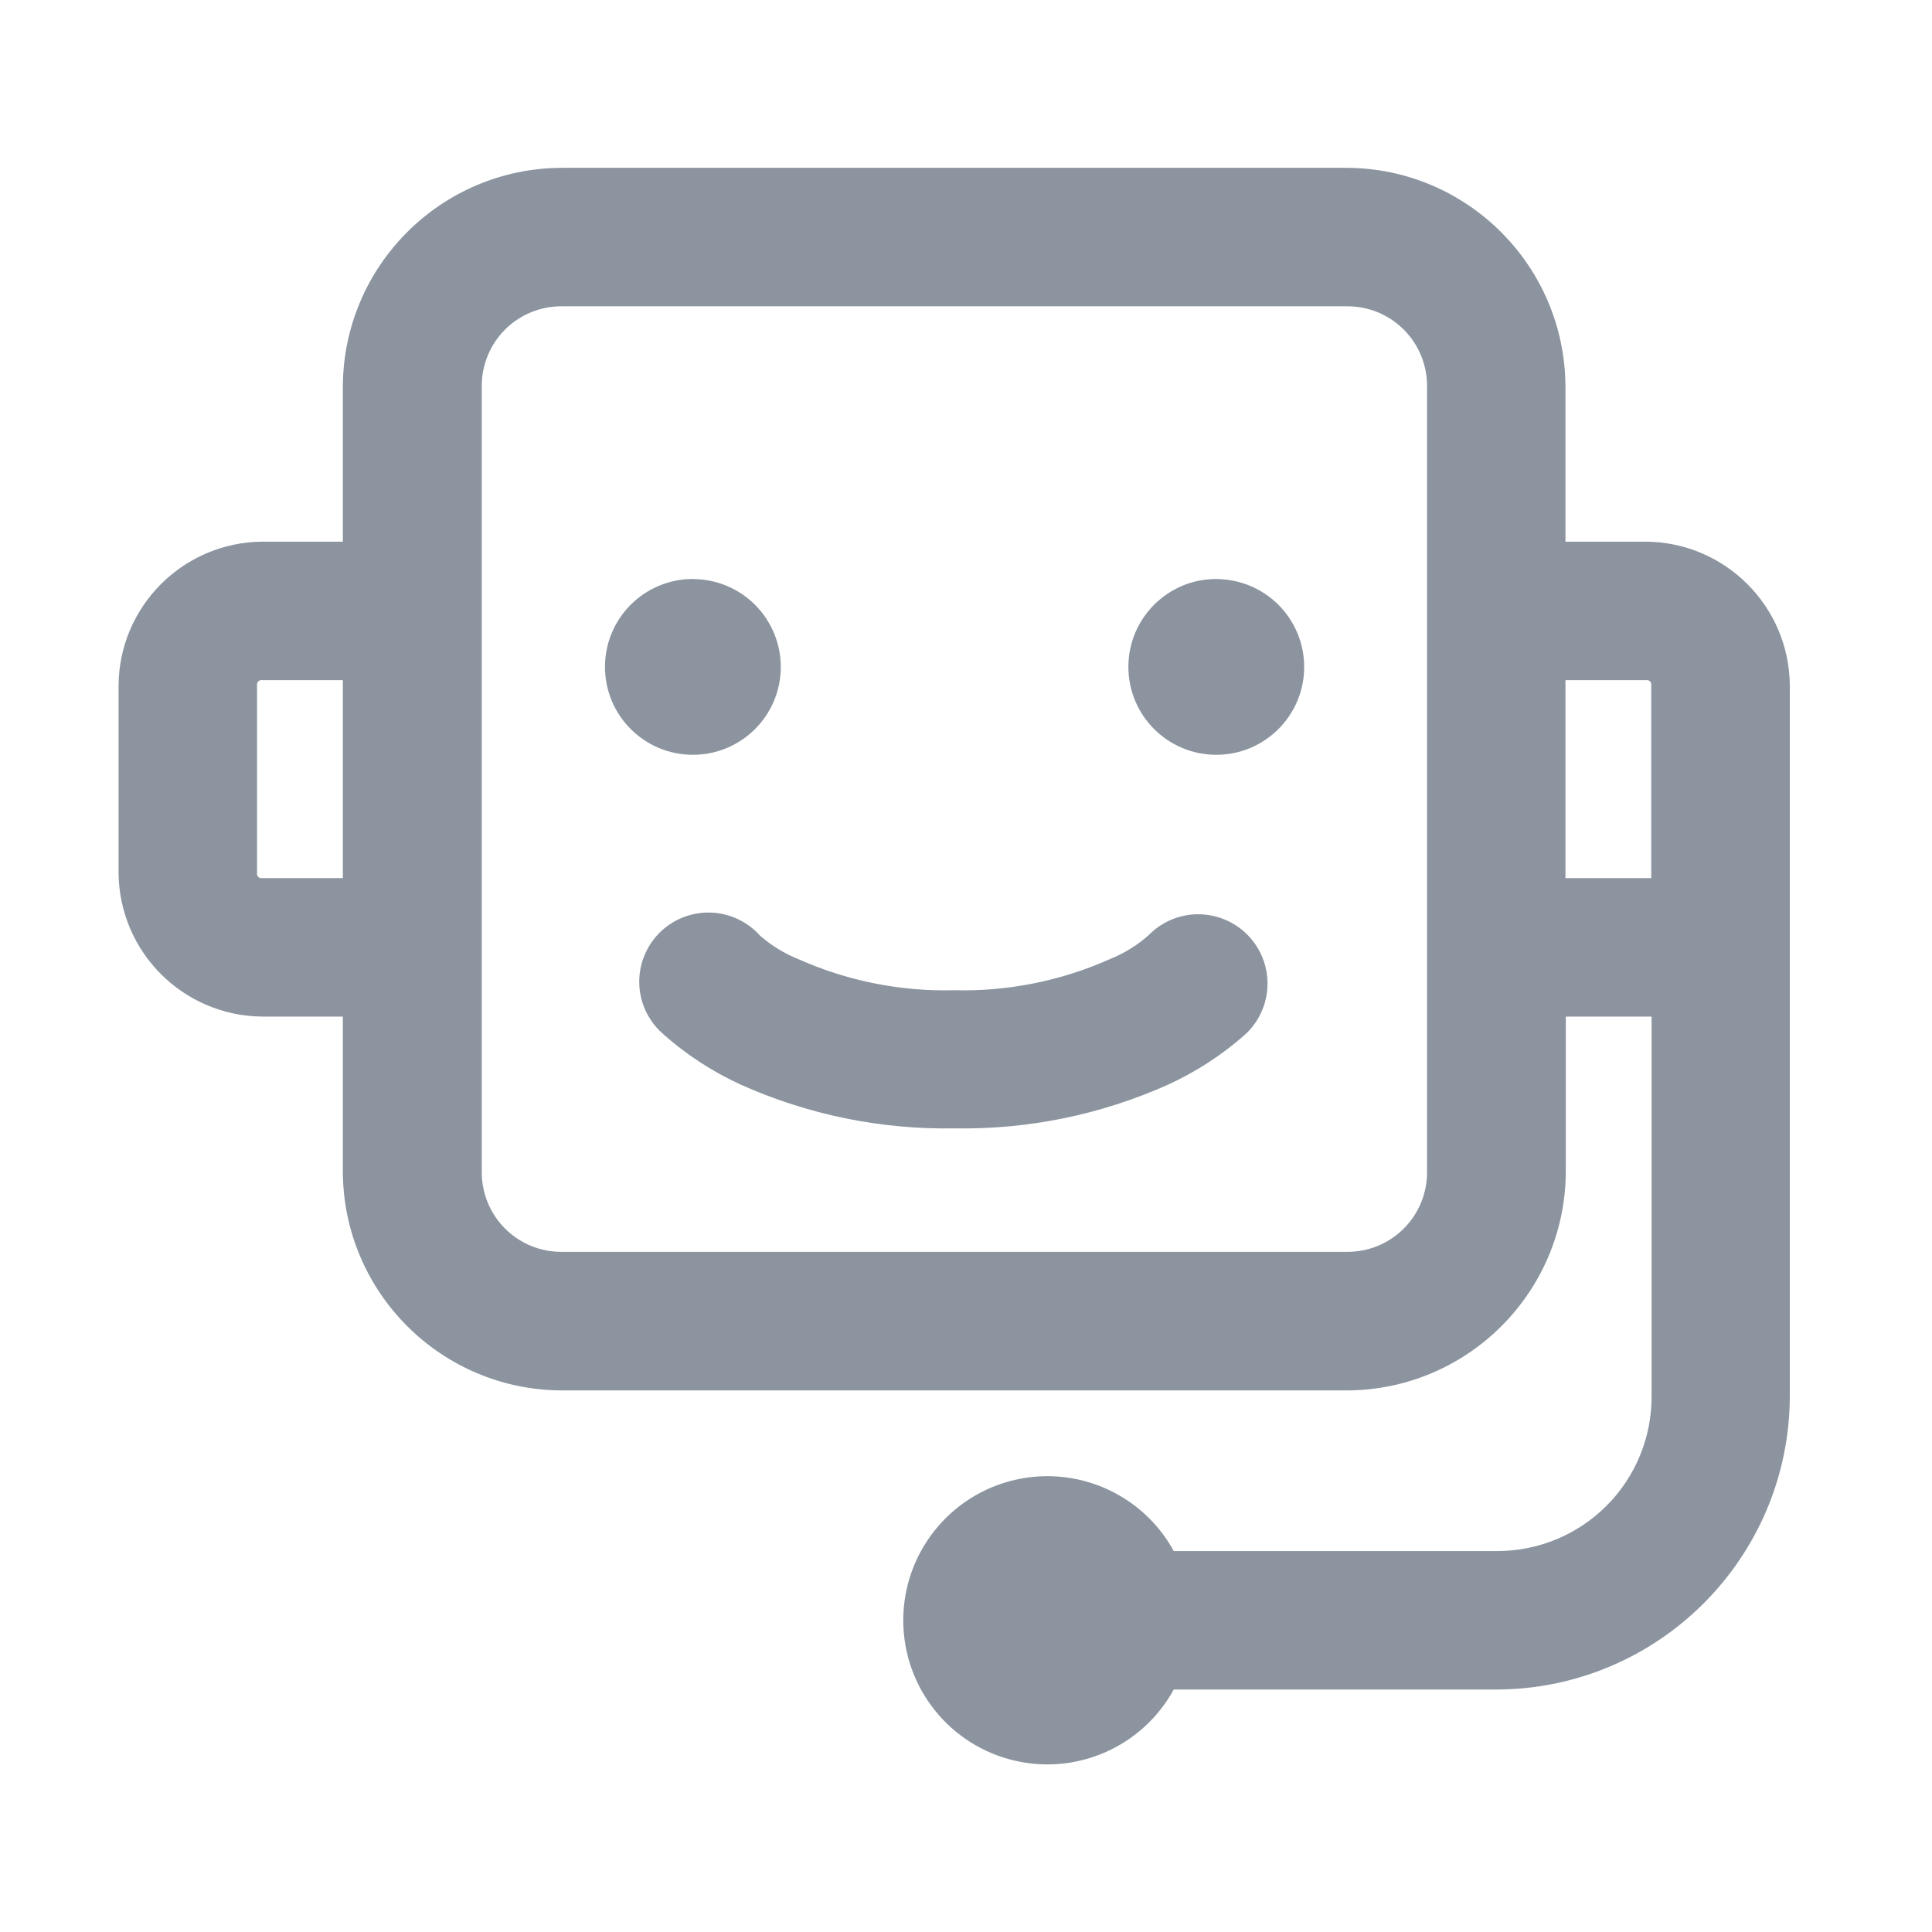
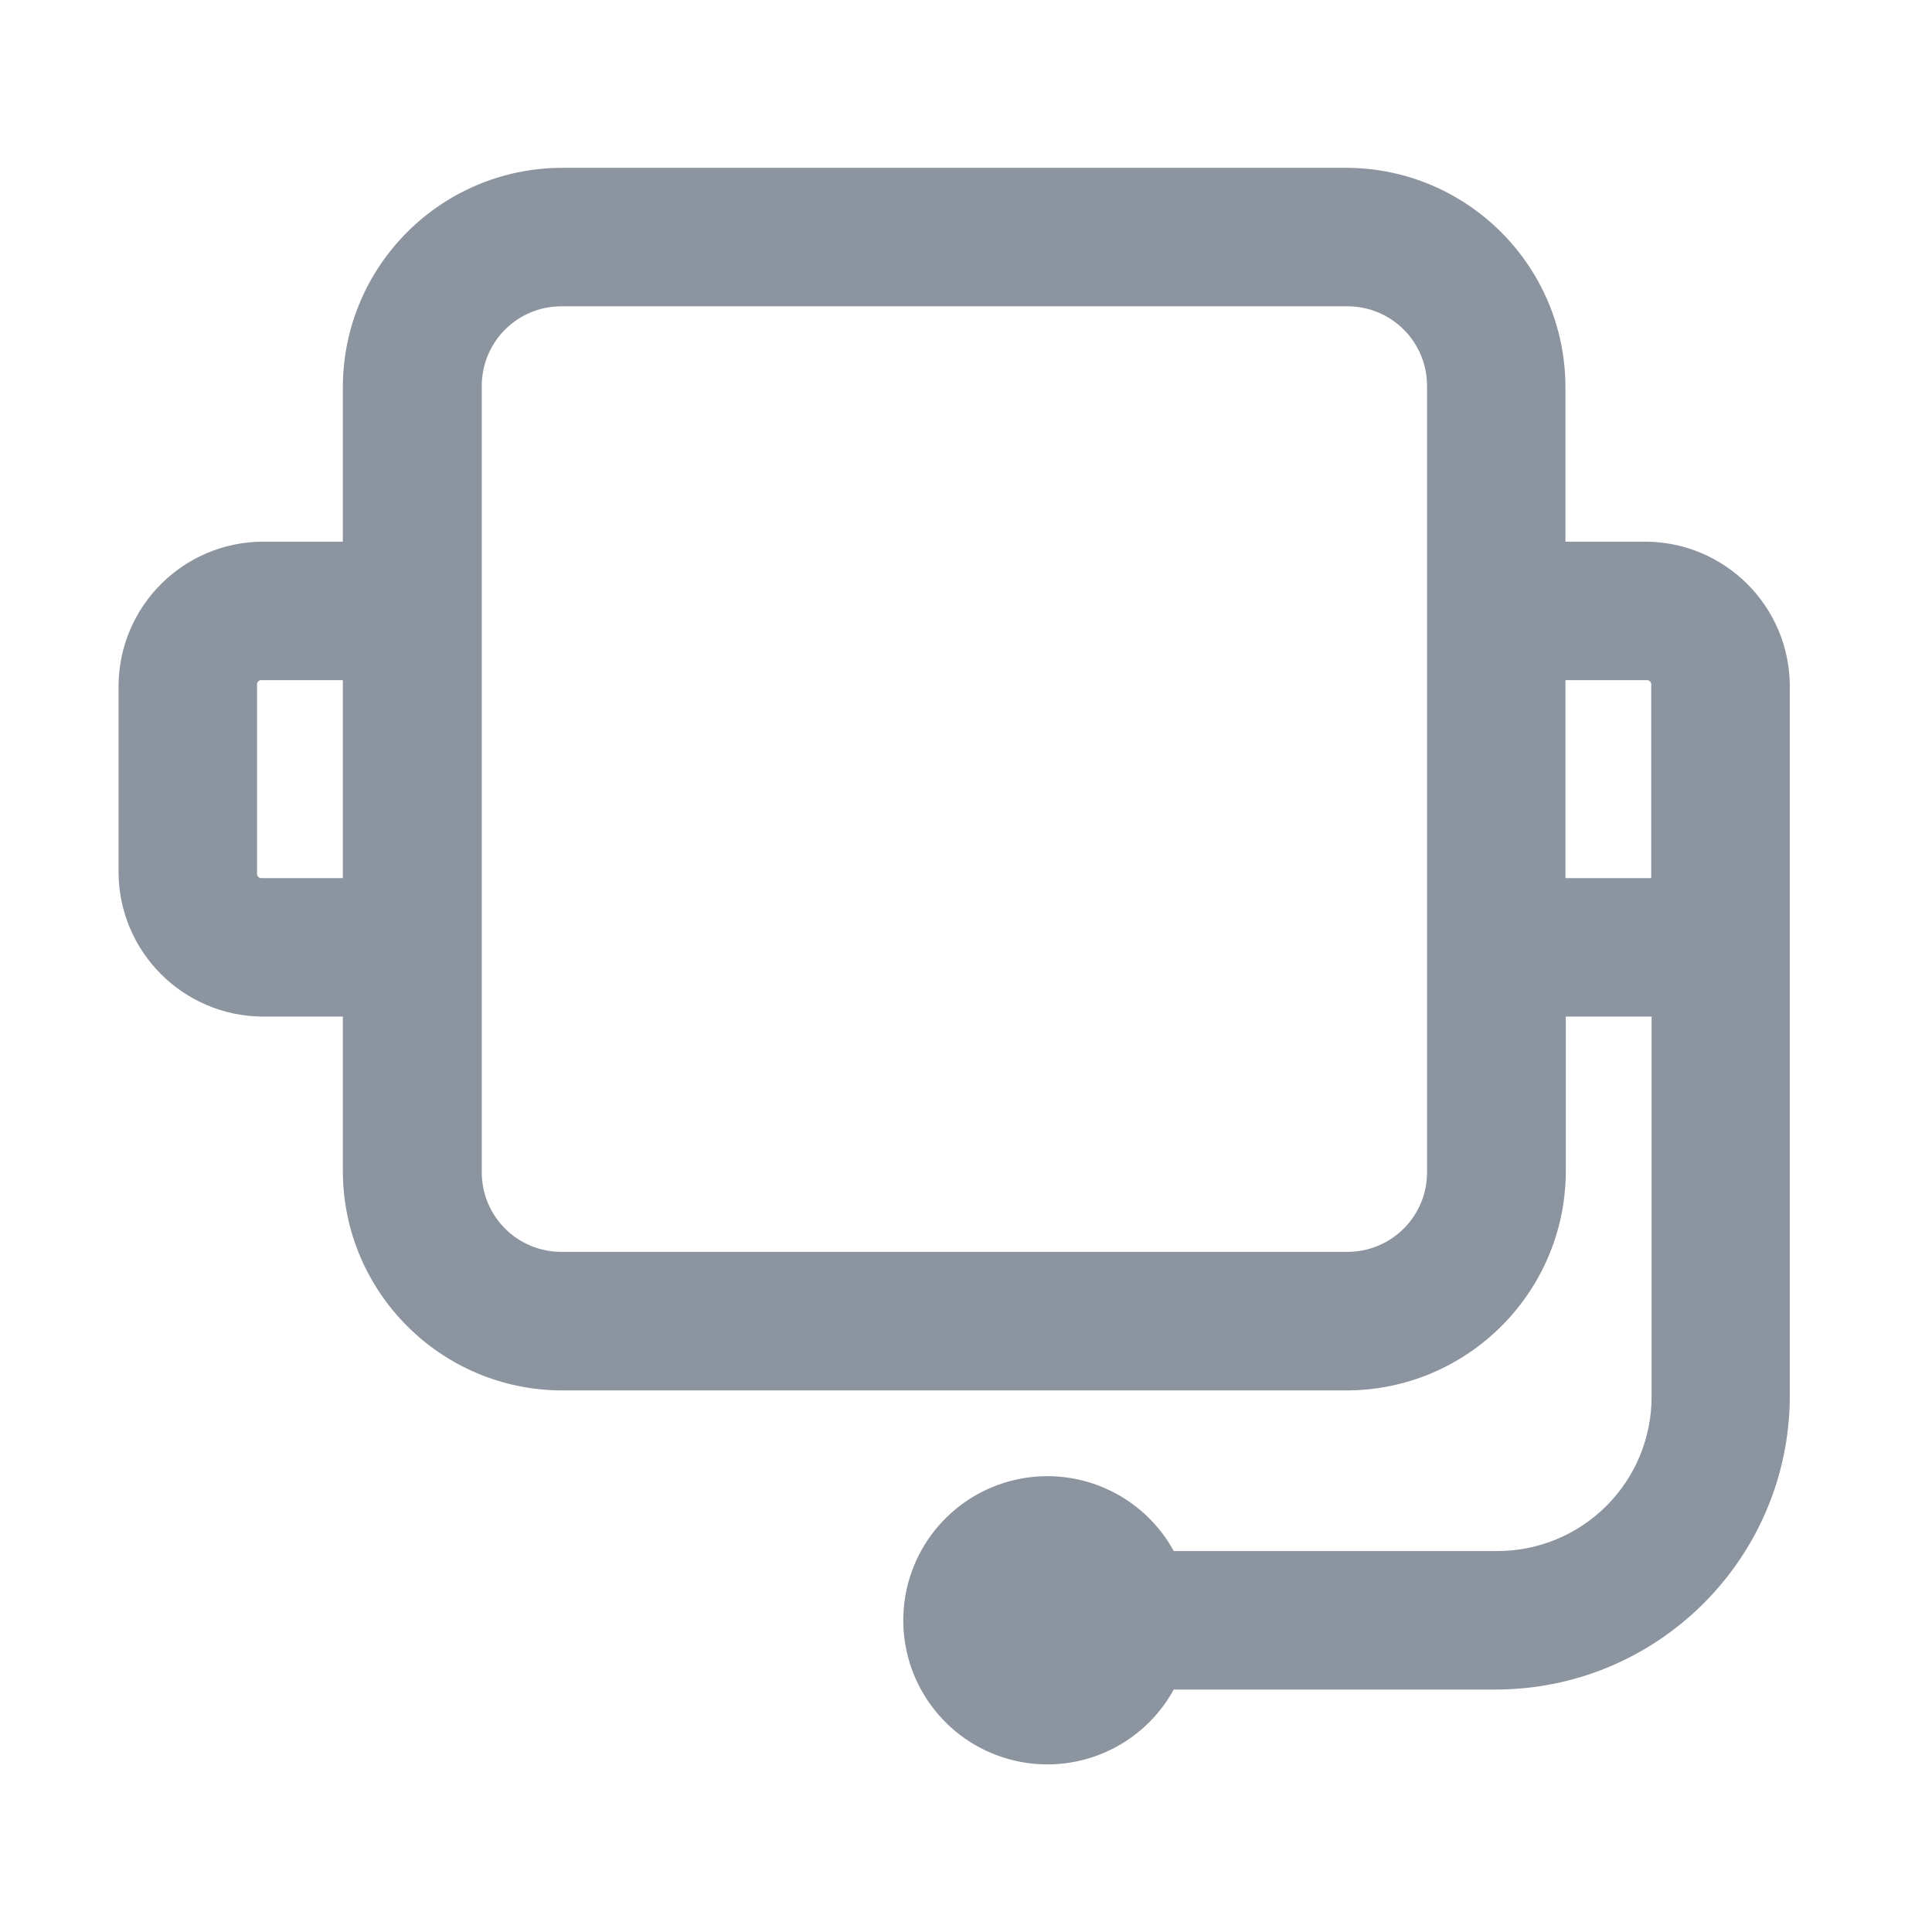
<svg xmlns="http://www.w3.org/2000/svg" width="22" height="22" viewBox="0 0 22 22" className="icon_lnb_chatbot_advise" fill="#8b949f" stroke="#8b949f">
  <g id="마스크_그룹_2" data-name="마스크 그룹 2" class="cls-2" stroke-width="0.3px">
-     <path id="chatbot" class="cls-3" d="M6.9,3A2.351,2.351,0,0,0,4.554,5.341V7.257H3.49A1.5,1.5,0,0,0,2,8.747v2.128a1.5,1.5,0,0,0,1.49,1.49H4.554v1.916A2.351,2.351,0,0,0,6.9,16.622h8.939a2.351,2.351,0,0,0,2.341-2.341V12.365h1.277v4.47a1.906,1.906,0,0,1-1.916,1.916H13.774a1.491,1.491,0,1,0,0,1.277h3.764a3.2,3.2,0,0,0,3.193-3.193V8.747a1.5,1.5,0,0,0-1.49-1.49H18.176V5.341A2.351,2.351,0,0,0,15.835,3Zm0,1.277h8.939A1.055,1.055,0,0,1,16.9,5.341v8.939a1.055,1.055,0,0,1-1.064,1.064H6.9a1.055,1.055,0,0,1-1.064-1.064V5.341A1.055,1.055,0,0,1,6.9,4.277Zm1.49,3.405a.851.851,0,1,0,.851.851A.851.851,0,0,0,8.385,7.683Zm5.96,0a.851.851,0,1,0,.851.851A.851.851,0,0,0,14.345,7.683ZM3.49,8.534H4.554v2.554H3.49a.2.2,0,0,1-.213-.213V8.747A.2.2,0,0,1,3.49,8.534Zm14.686,0H19.24a.2.2,0,0,1,.213.213v2.341H18.176ZM14.126,11.5a.639.639,0,0,0-.446.2,1.673,1.673,0,0,1-.486.3,4.242,4.242,0,0,1-1.83.365A4.242,4.242,0,0,1,9.535,12a1.673,1.673,0,0,1-.486-.3.638.638,0,1,0-.9.9,3.418,3.418,0,0,0,.845.552,5.555,5.555,0,0,0,2.374.486,5.555,5.555,0,0,0,2.374-.486,3.418,3.418,0,0,0,.845-.552.639.639,0,0,0-.457-1.1Z" transform="translate(-0.5 -0.939)" />
+     <path id="chatbot" class="cls-3" d="M6.9,3A2.351,2.351,0,0,0,4.554,5.341V7.257H3.49A1.5,1.5,0,0,0,2,8.747v2.128a1.5,1.5,0,0,0,1.49,1.49H4.554v1.916A2.351,2.351,0,0,0,6.9,16.622h8.939a2.351,2.351,0,0,0,2.341-2.341V12.365h1.277v4.47a1.906,1.906,0,0,1-1.916,1.916H13.774a1.491,1.491,0,1,0,0,1.277h3.764a3.2,3.2,0,0,0,3.193-3.193V8.747a1.5,1.5,0,0,0-1.49-1.49H18.176V5.341A2.351,2.351,0,0,0,15.835,3Zm0,1.277h8.939A1.055,1.055,0,0,1,16.9,5.341v8.939a1.055,1.055,0,0,1-1.064,1.064H6.9a1.055,1.055,0,0,1-1.064-1.064V5.341A1.055,1.055,0,0,1,6.9,4.277ZM3.49,8.534H4.554v2.554H3.49a.2.2,0,0,1-.213-.213V8.747A.2.2,0,0,1,3.49,8.534Zm14.686,0H19.24a.2.2,0,0,1,.213.213v2.341H18.176Z" transform="translate(-0.5 -0.939)" />
  </g>
</svg>
